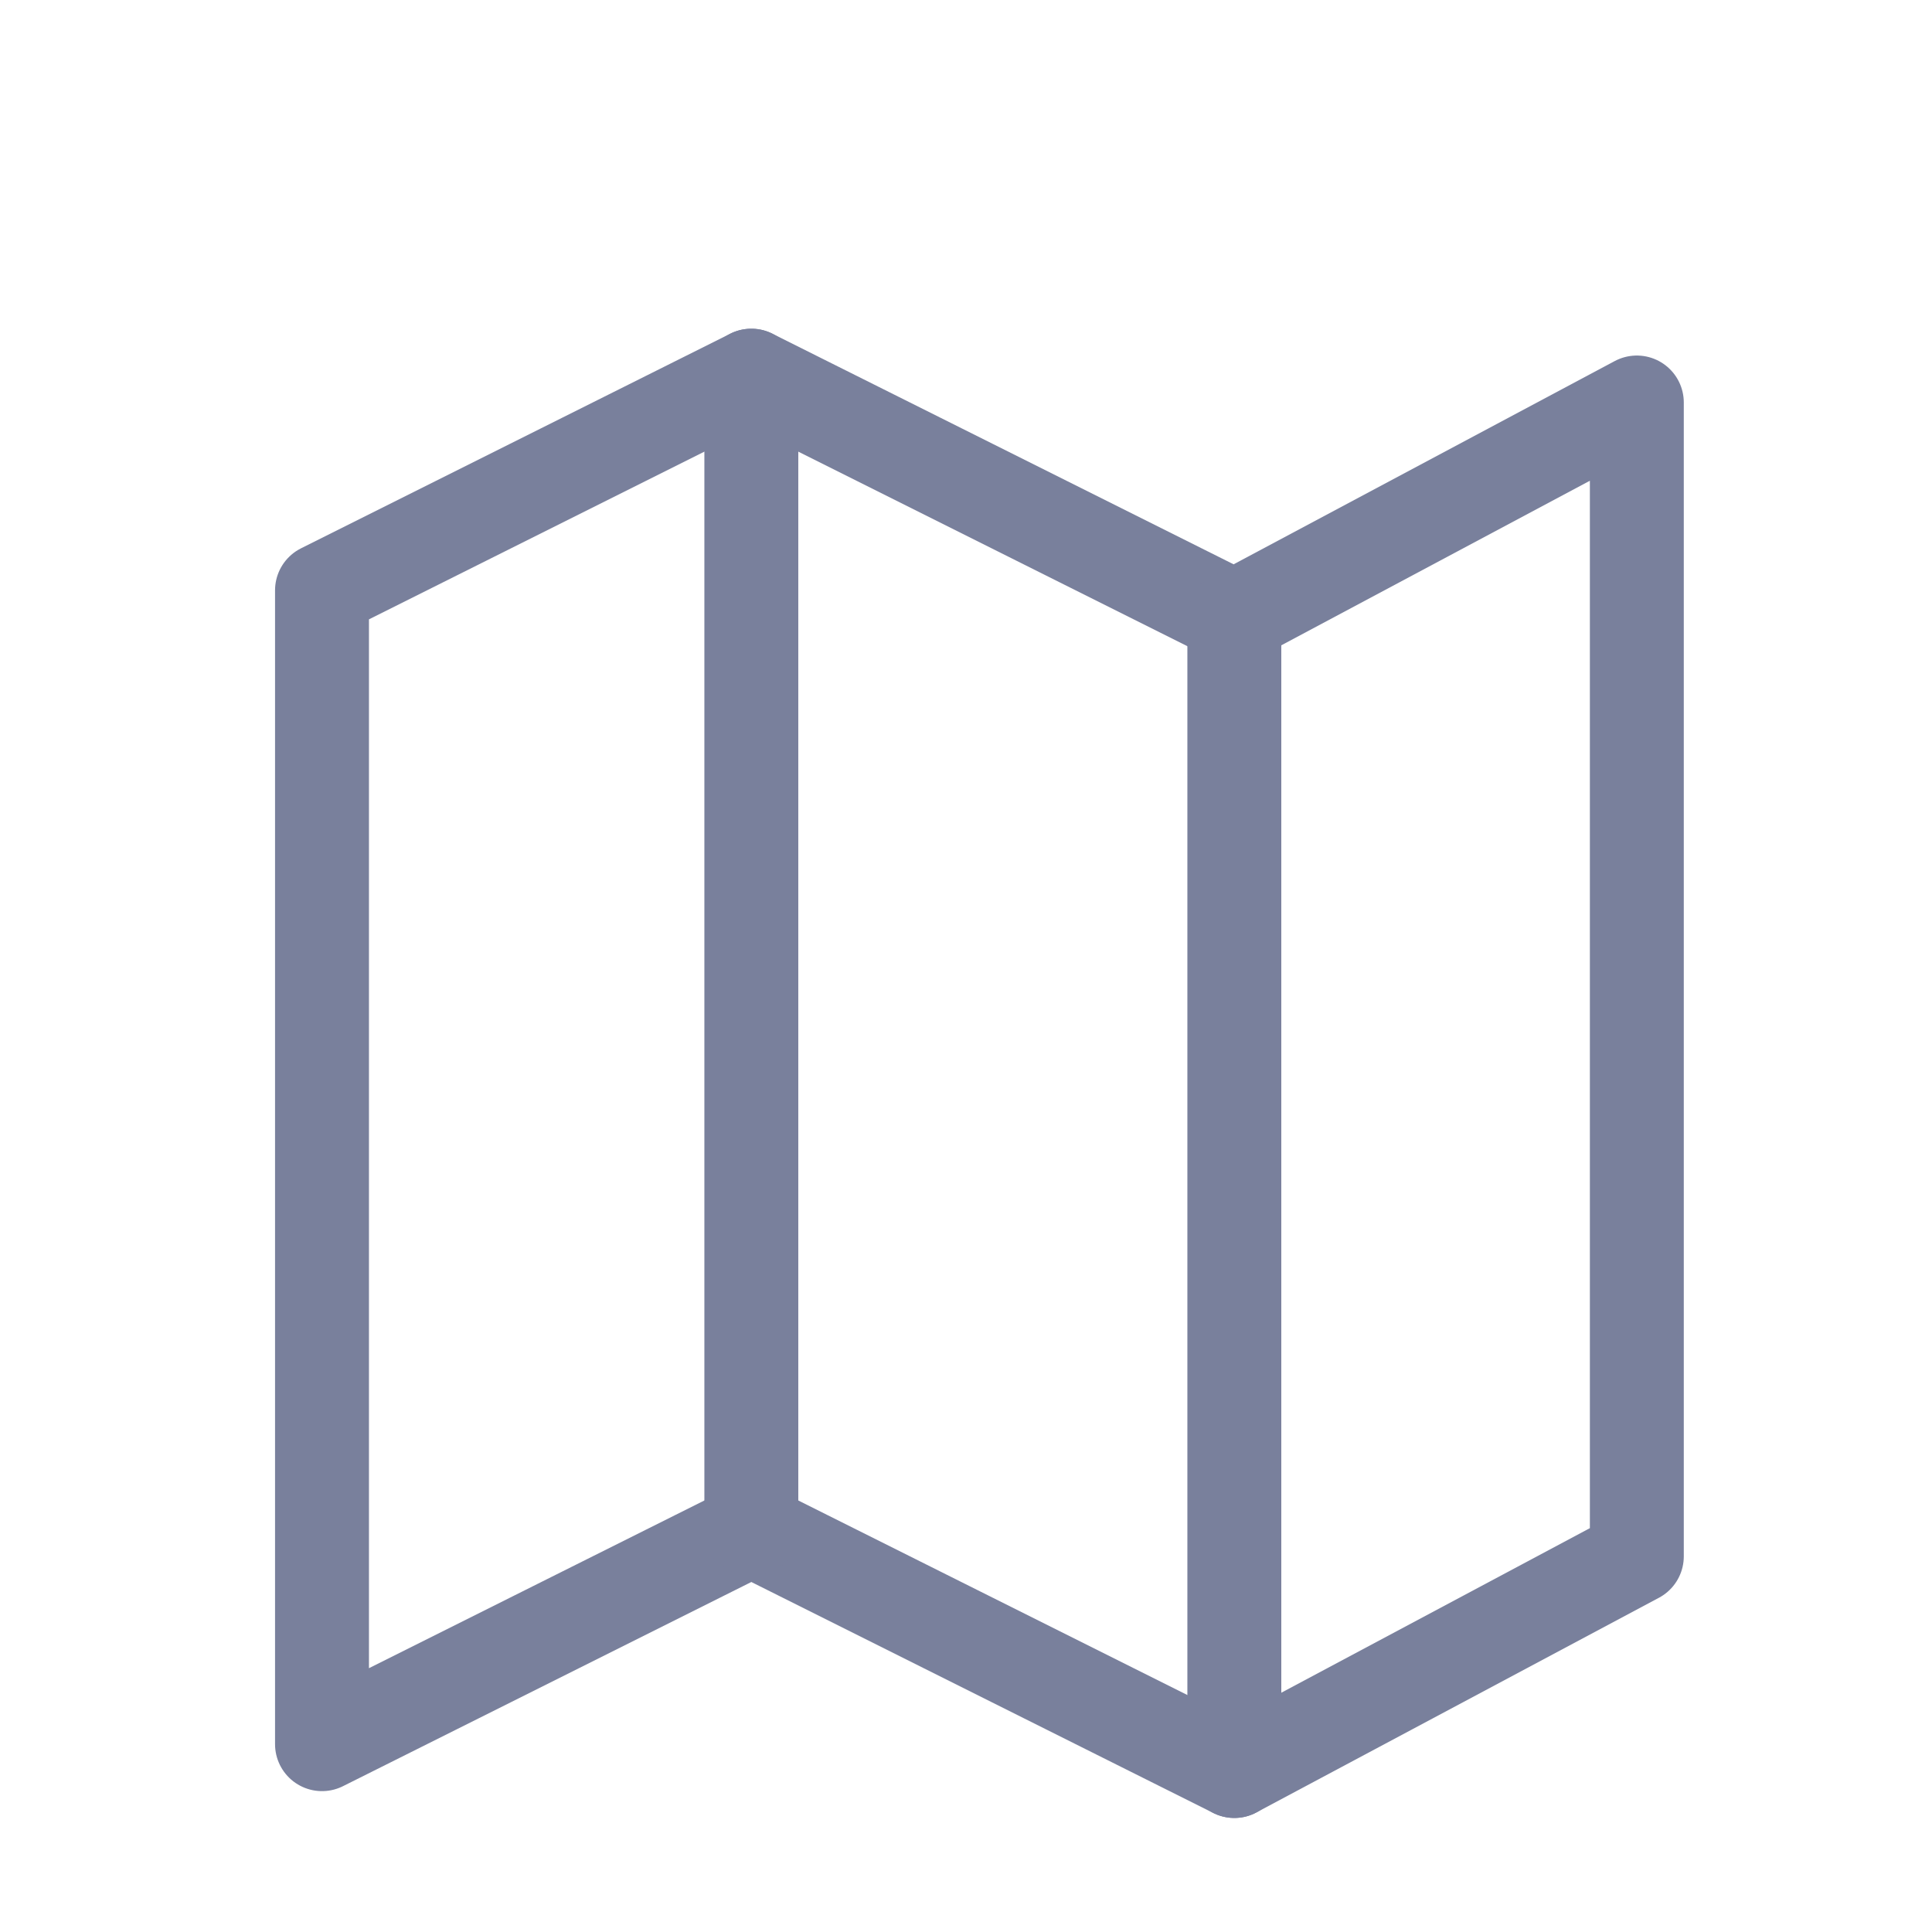
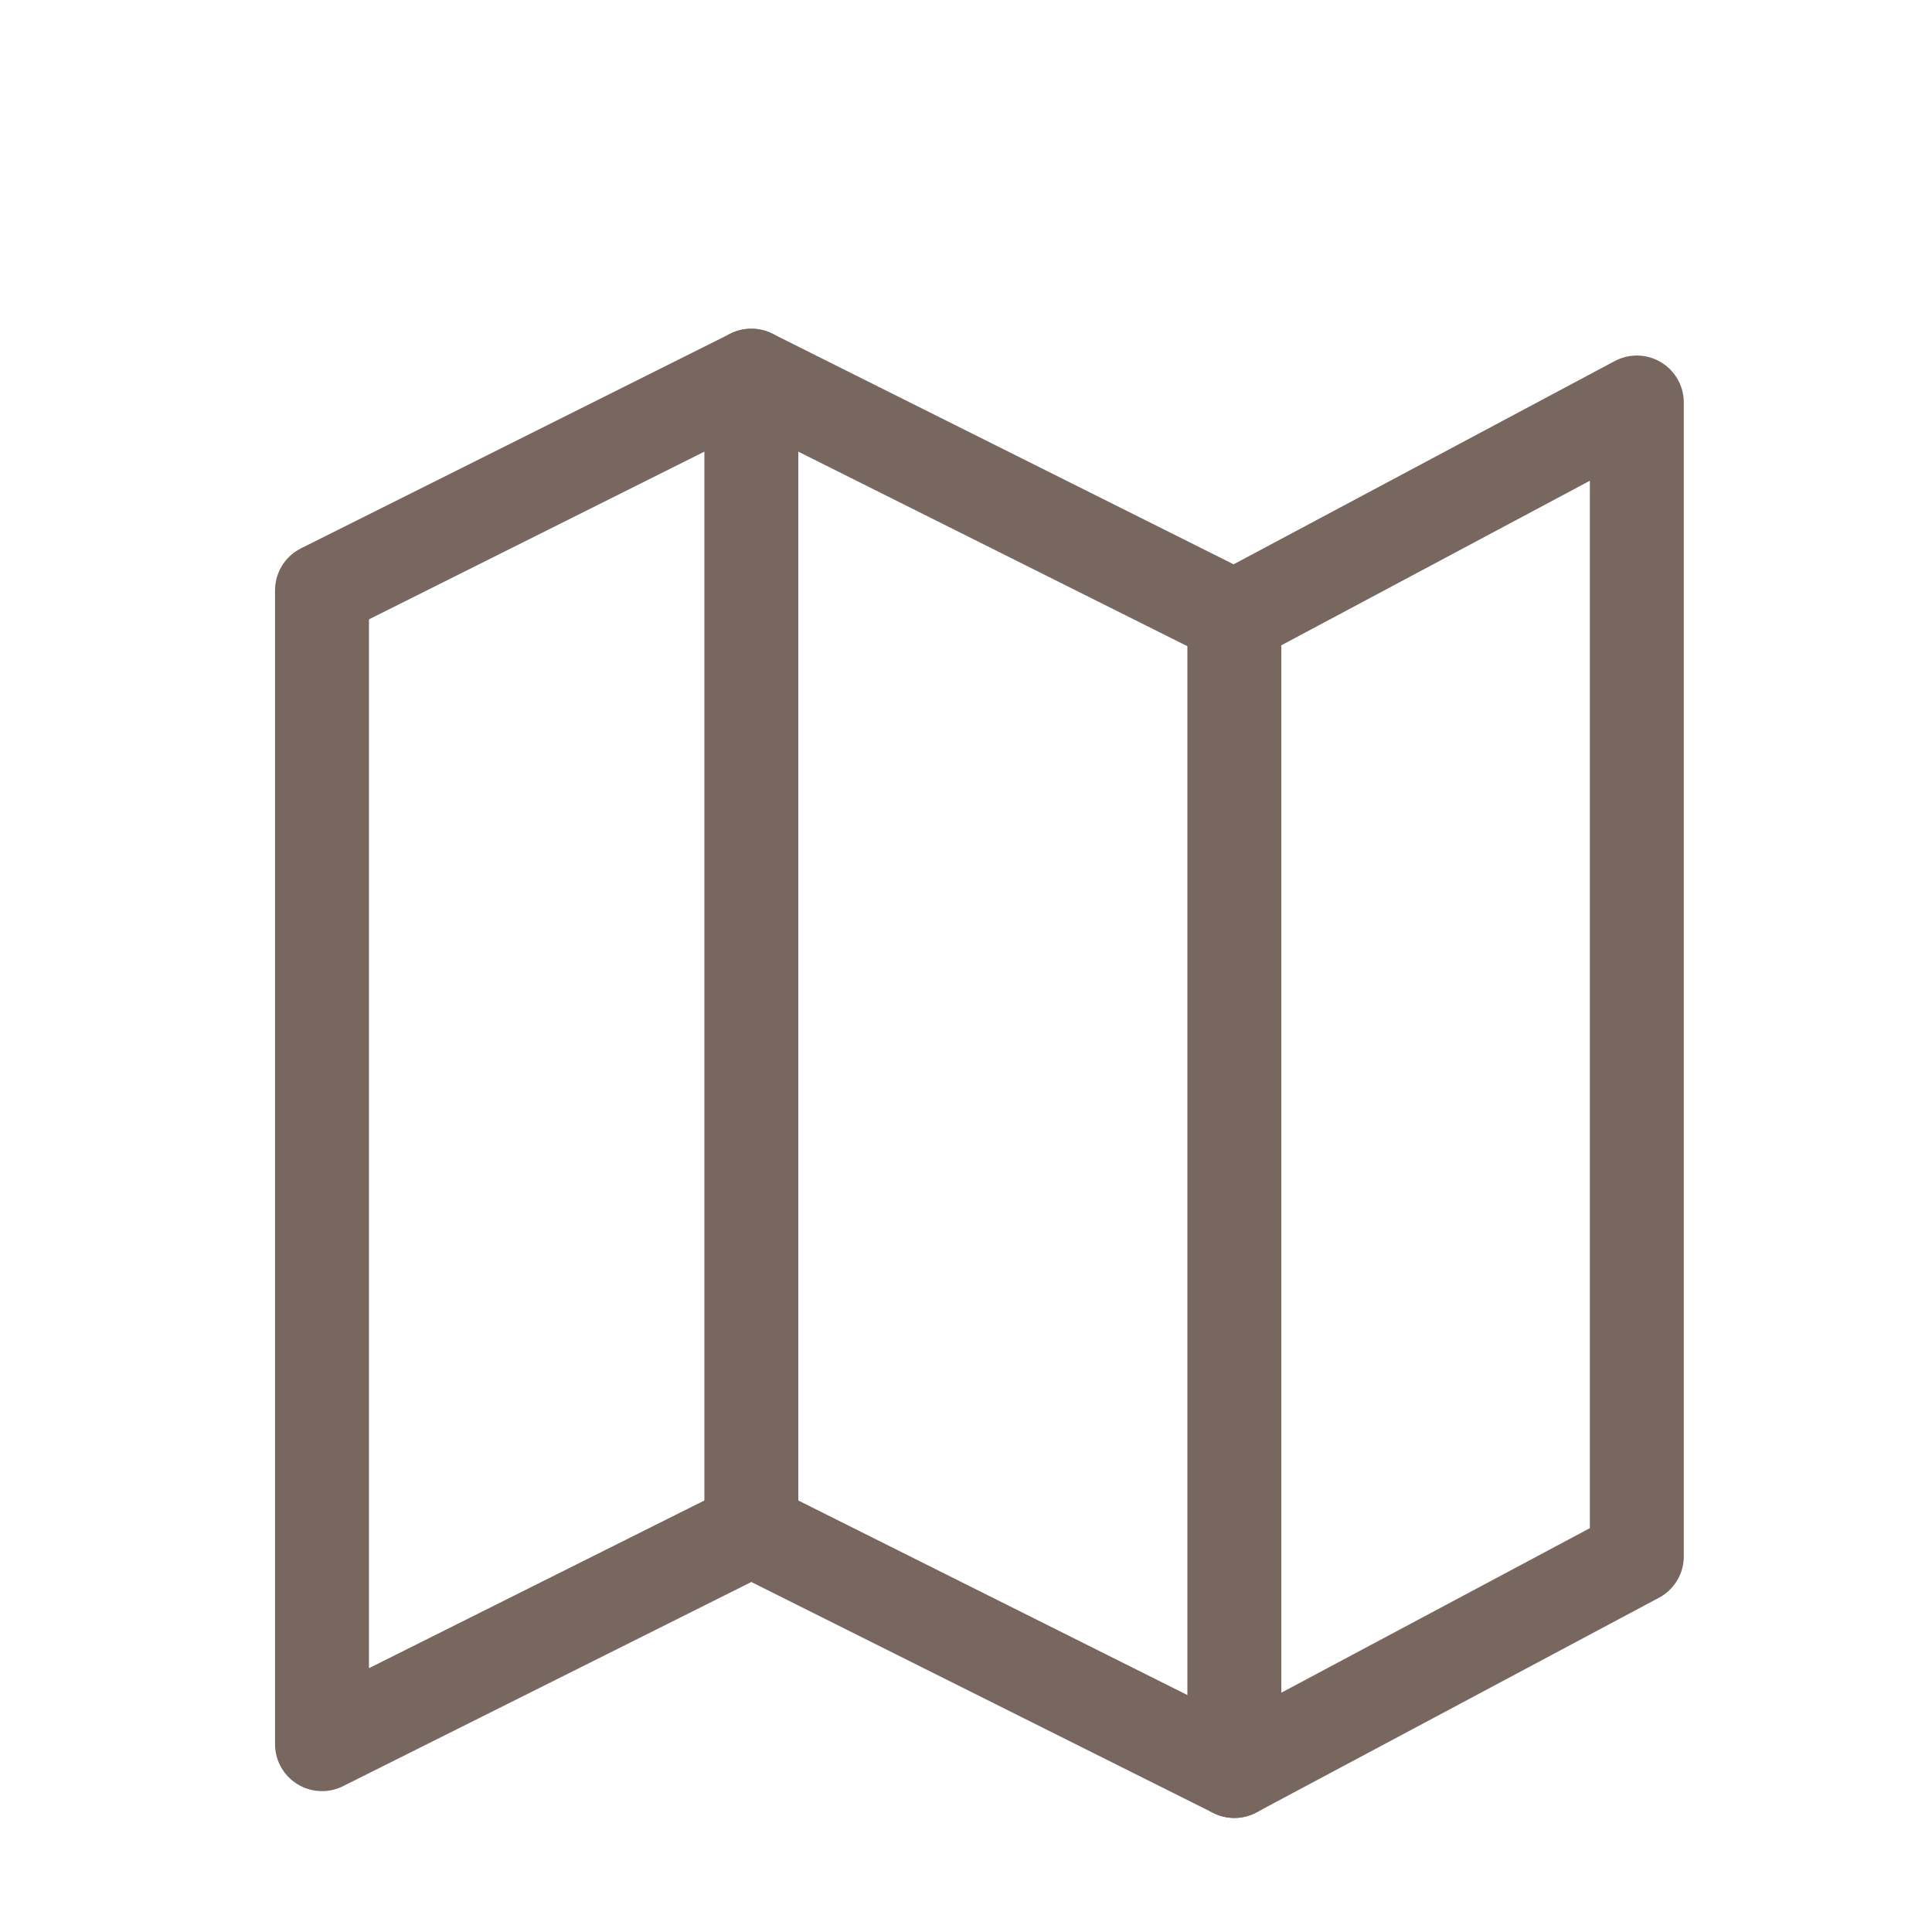
<svg xmlns="http://www.w3.org/2000/svg" width="96" height="96" viewBox="0 0 72 72">
  <defs>
    <linearGradient id="g" x2=".8" y2="1">
-       <stop stop-color="#17a690" />
-       <stop offset="1" stop-color="#05665c" />
+       <stop stop-color="#c96d52" />
+       <stop offset="1" stop-color="#80382e" />
    </linearGradient>
  </defs>
-   <g fill="none" stroke="#79809c" stroke-width="3.5" stroke-linecap="round" stroke-linejoin="round">
+   <g fill="none" stroke="#78675f" stroke-width="3.5" stroke-linecap="round" stroke-linejoin="round">
    <path d="m12 22 16-8 18 9 15-8v43l-15 8-18-9-16 8Z" />
    <path d="M28 14v43m18-34v43" fill="none" />
  </g>
</svg>
